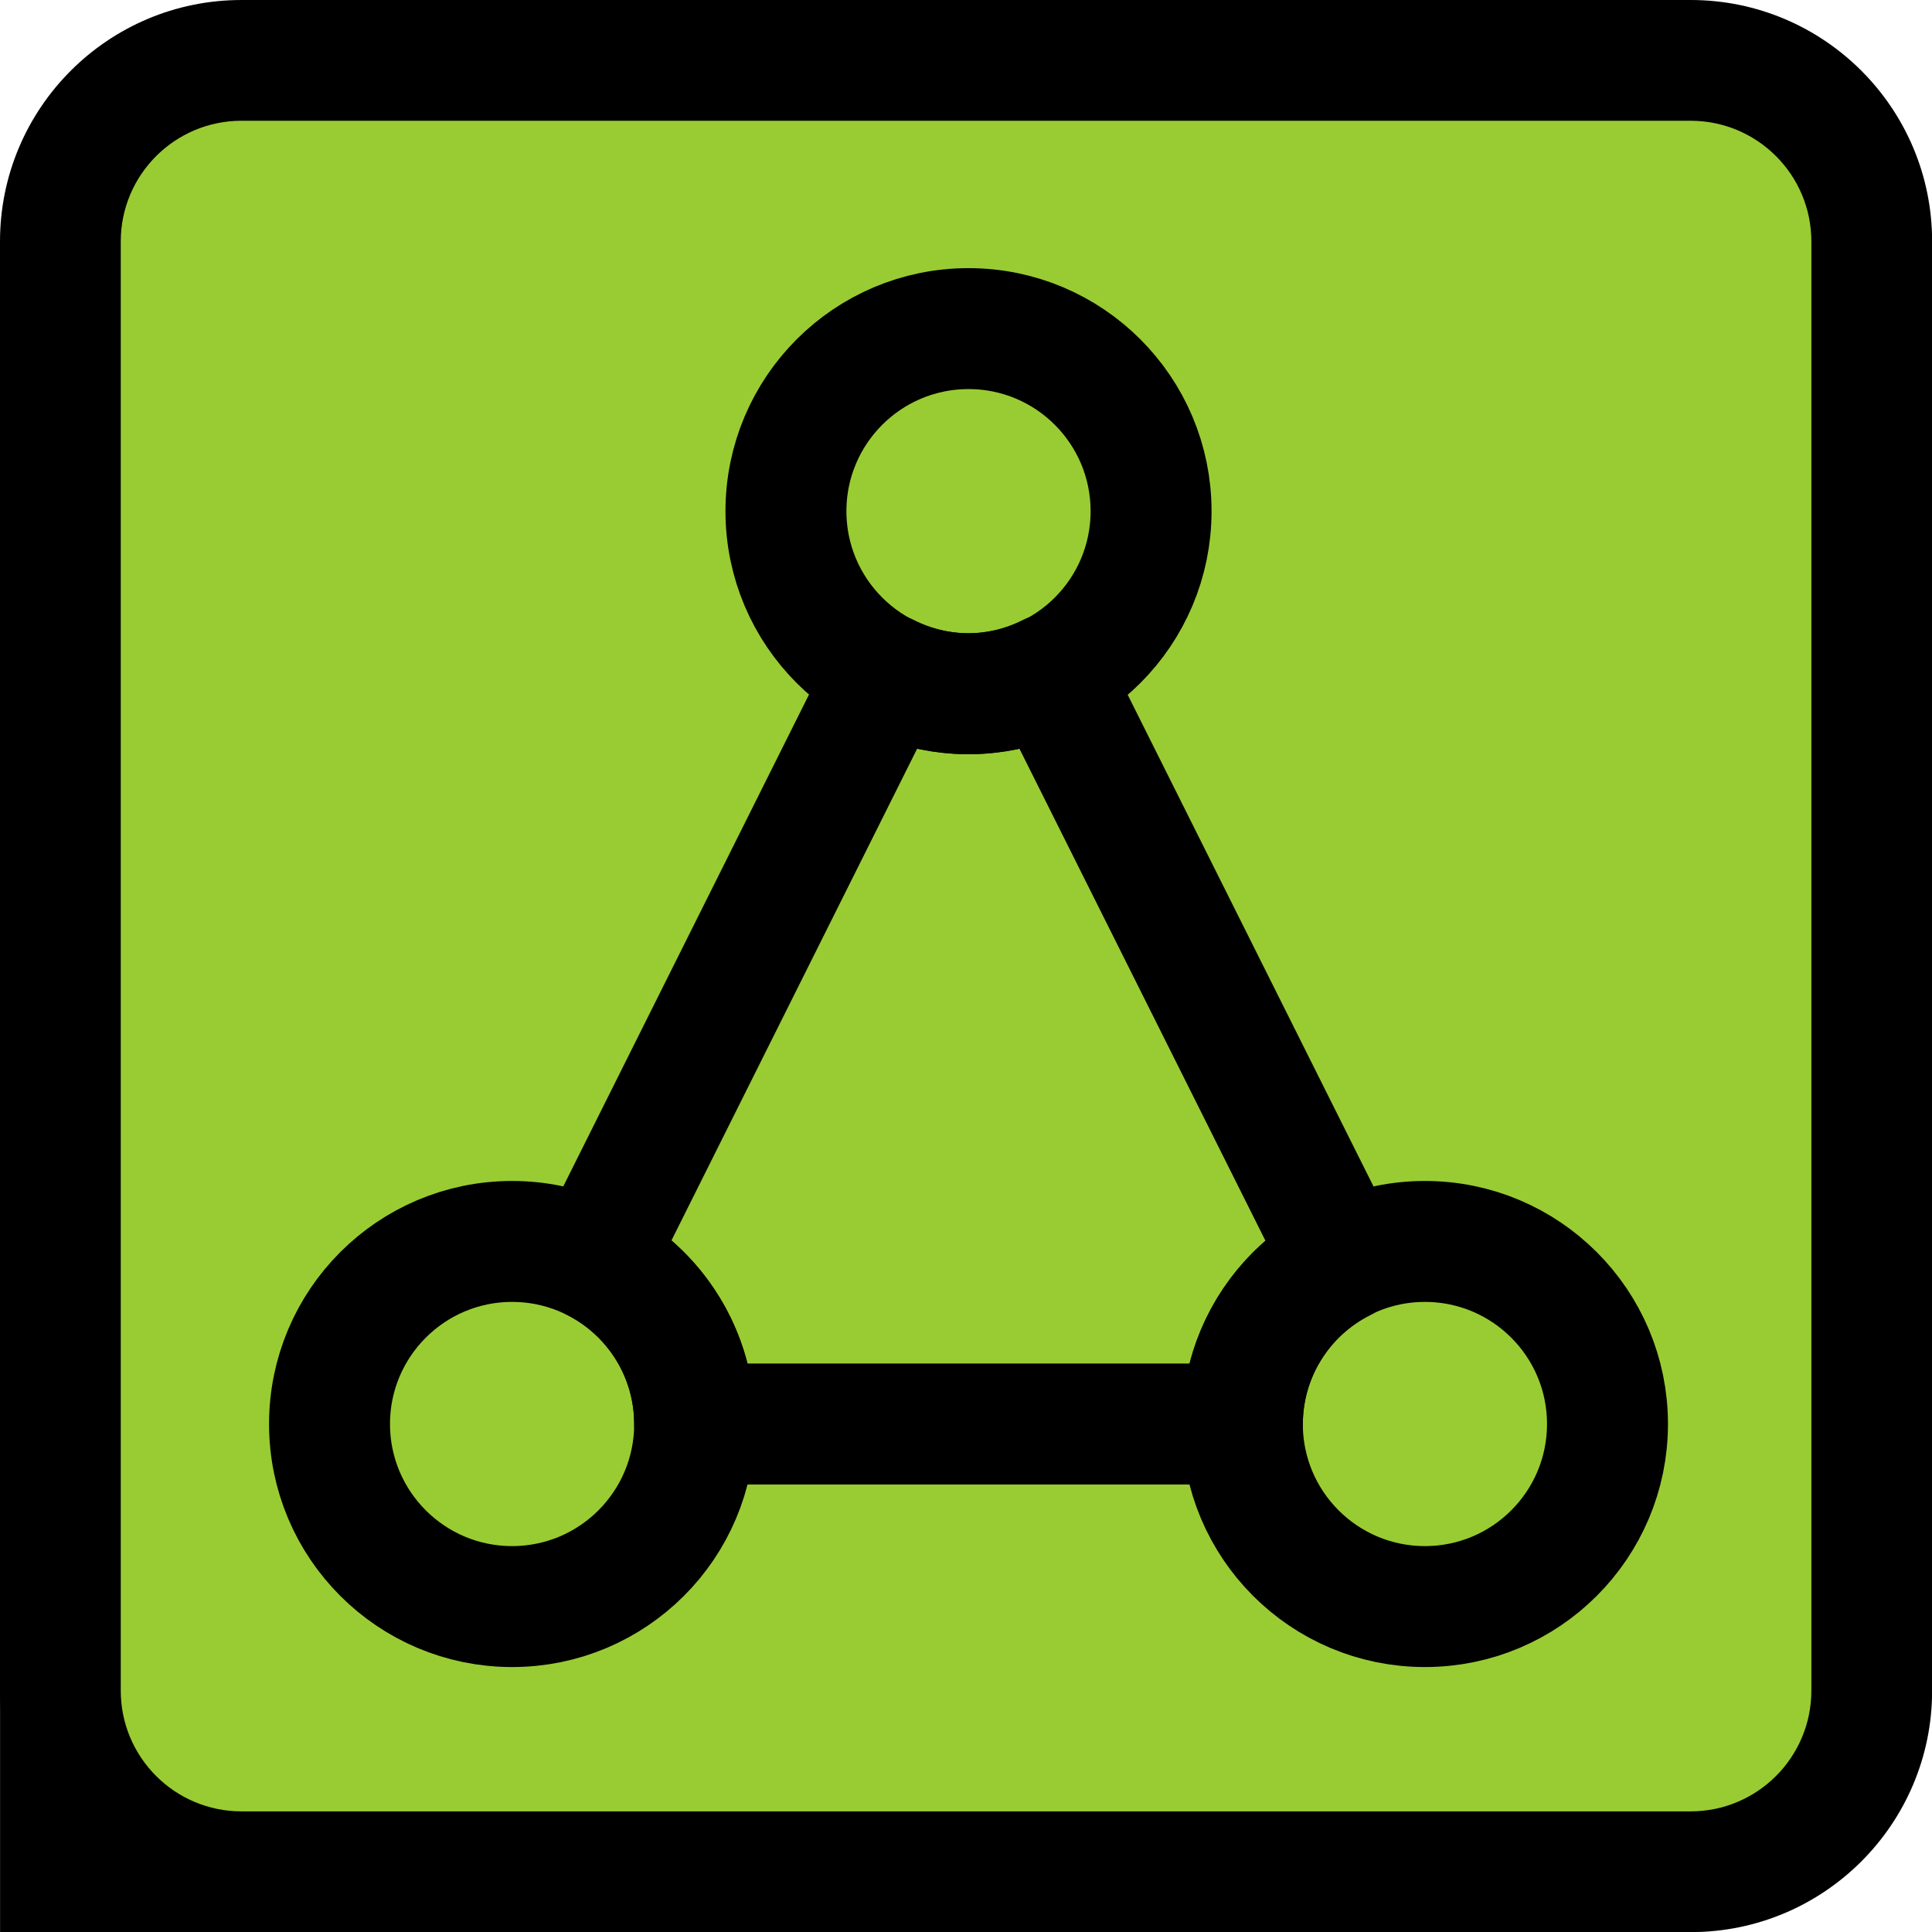
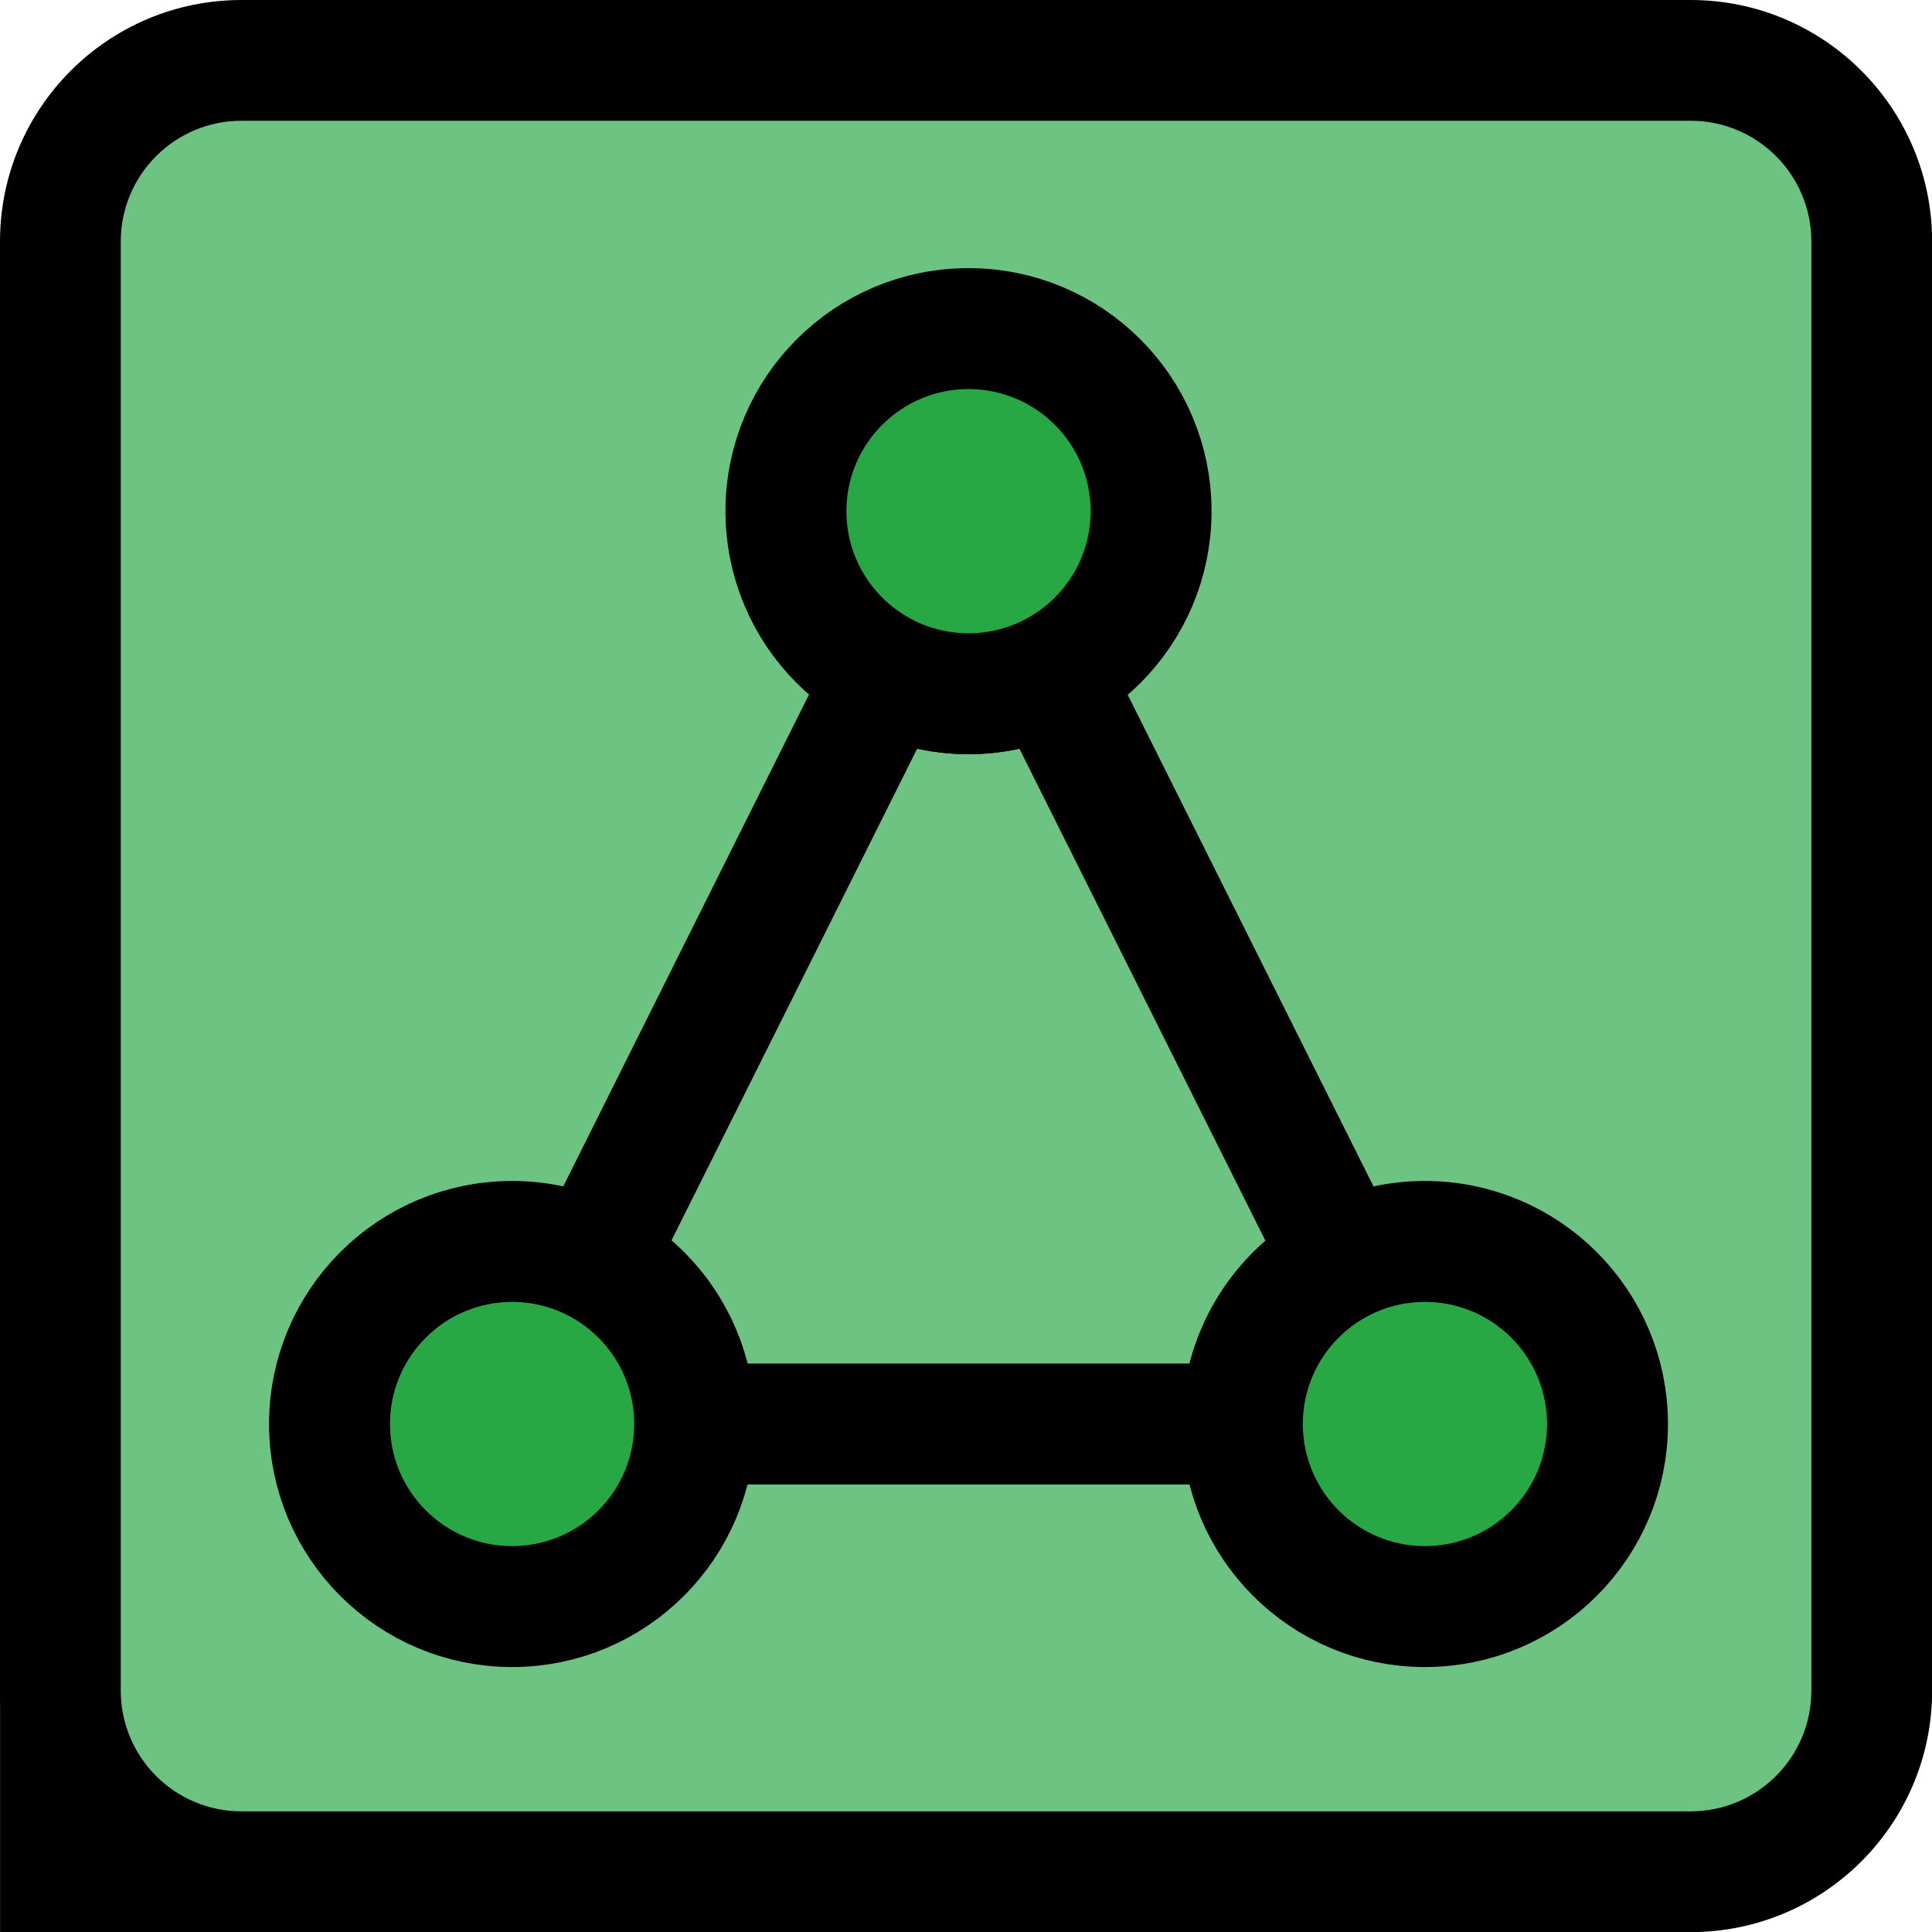
<svg xmlns="http://www.w3.org/2000/svg" xml:space="preserve" width="16" height="16" viewBox="0 0 4.233 4.233">
  <g style="fill:#000" transform="scale(.26458)">
    <rect width=".529" height=".529" x="104.878" y="143.584" rx="0" ry="0" style="fill:#000;fill-opacity:1;stroke:none;stroke-width:.265;stroke-linejoin:round;stroke-dasharray:none;stroke-opacity:1" transform="matrix(3.77953 0 0 3.77953 -396.389 -528.68)" />
-     <rect width="3.963" height="3.969" x="105.037" y="140.031" rx=".287" ry=".361" style="fill:#9c3;fill-opacity:1;stroke:none;stroke-width:.265;stroke-linejoin:round;stroke-dasharray:none;stroke-opacity:1" transform="matrix(3.77953 0 0 3.77953 -396.389 -528.68)" />
+     <rect width="3.963" height="3.969" x="105.037" y="140.031" rx=".287" ry=".361" style="fill:#6dc381;fill-opacity:1;stroke:none;stroke-width:.265;stroke-linejoin:round;stroke-dasharray:none;stroke-opacity:1" transform="matrix(3.77953 0 0 3.77953 -396.389 -528.68)" />
    <path d="M14 1a1 1 0 0 1 1 1v12a1 1 0 0 1-1 1H2a1 1 0 0 1-1-1V2a1 1 0 0 1 1-1ZM2 0a2 2 0 0 0-2 2v12a2 2 0 0 0 2 2h12a2 2 0 0 0 2-2V2a2 2 0 0 0-2-2Z" style="fill:#000;fill-opacity:1" />
  </g>
  <path d="m106.821 141.357-.642 1.285a.4.4 0 0 1 .221.358h1.2a.4.4 0 0 1 .221-.357l-.643-1.286a.4.4 0 0 1-.178.043.4.4 0 0 1-.179-.043z" style="fill:none;stroke:#000;stroke-width:.265;stroke-linejoin:round" transform="translate(-104.878 -139.88)" />
  <g style="display:inline" transform="translate(-104.878 -139.88)">
-     <circle cx="106" cy="143" r=".4" style="display:inline;fill:none;stroke:#000;stroke-width:.265;stroke-linejoin:round;stroke-dasharray:none;stroke-opacity:1" />
-     <circle cx="108" cy="143" r=".4" style="display:inline;fill:none;stroke:#000;stroke-width:.265;stroke-linejoin:round;stroke-dasharray:none;stroke-opacity:1" />
-     <circle cx="107" cy="141" r=".4" style="display:inline;fill:none;stroke:#000;stroke-width:.265;stroke-linejoin:round;stroke-dasharray:none;stroke-opacity:1" />
+     <circle cx="106" cy="143" r=".4" style="display:inline;fill:#28a745;stroke:#000;stroke-width:.265;stroke-linejoin:round;stroke-dasharray:none;stroke-opacity:1" />
+     <circle cx="108" cy="143" r=".4" style="display:inline;fill:#28a745;stroke:#000;stroke-width:.265;stroke-linejoin:round;stroke-dasharray:none;stroke-opacity:1" />
+     <circle cx="107" cy="141" r=".4" style="display:inline;fill:#28a745;stroke:#000;stroke-width:.265;stroke-linejoin:round;stroke-dasharray:none;stroke-opacity:1" />
  </g>
</svg>
